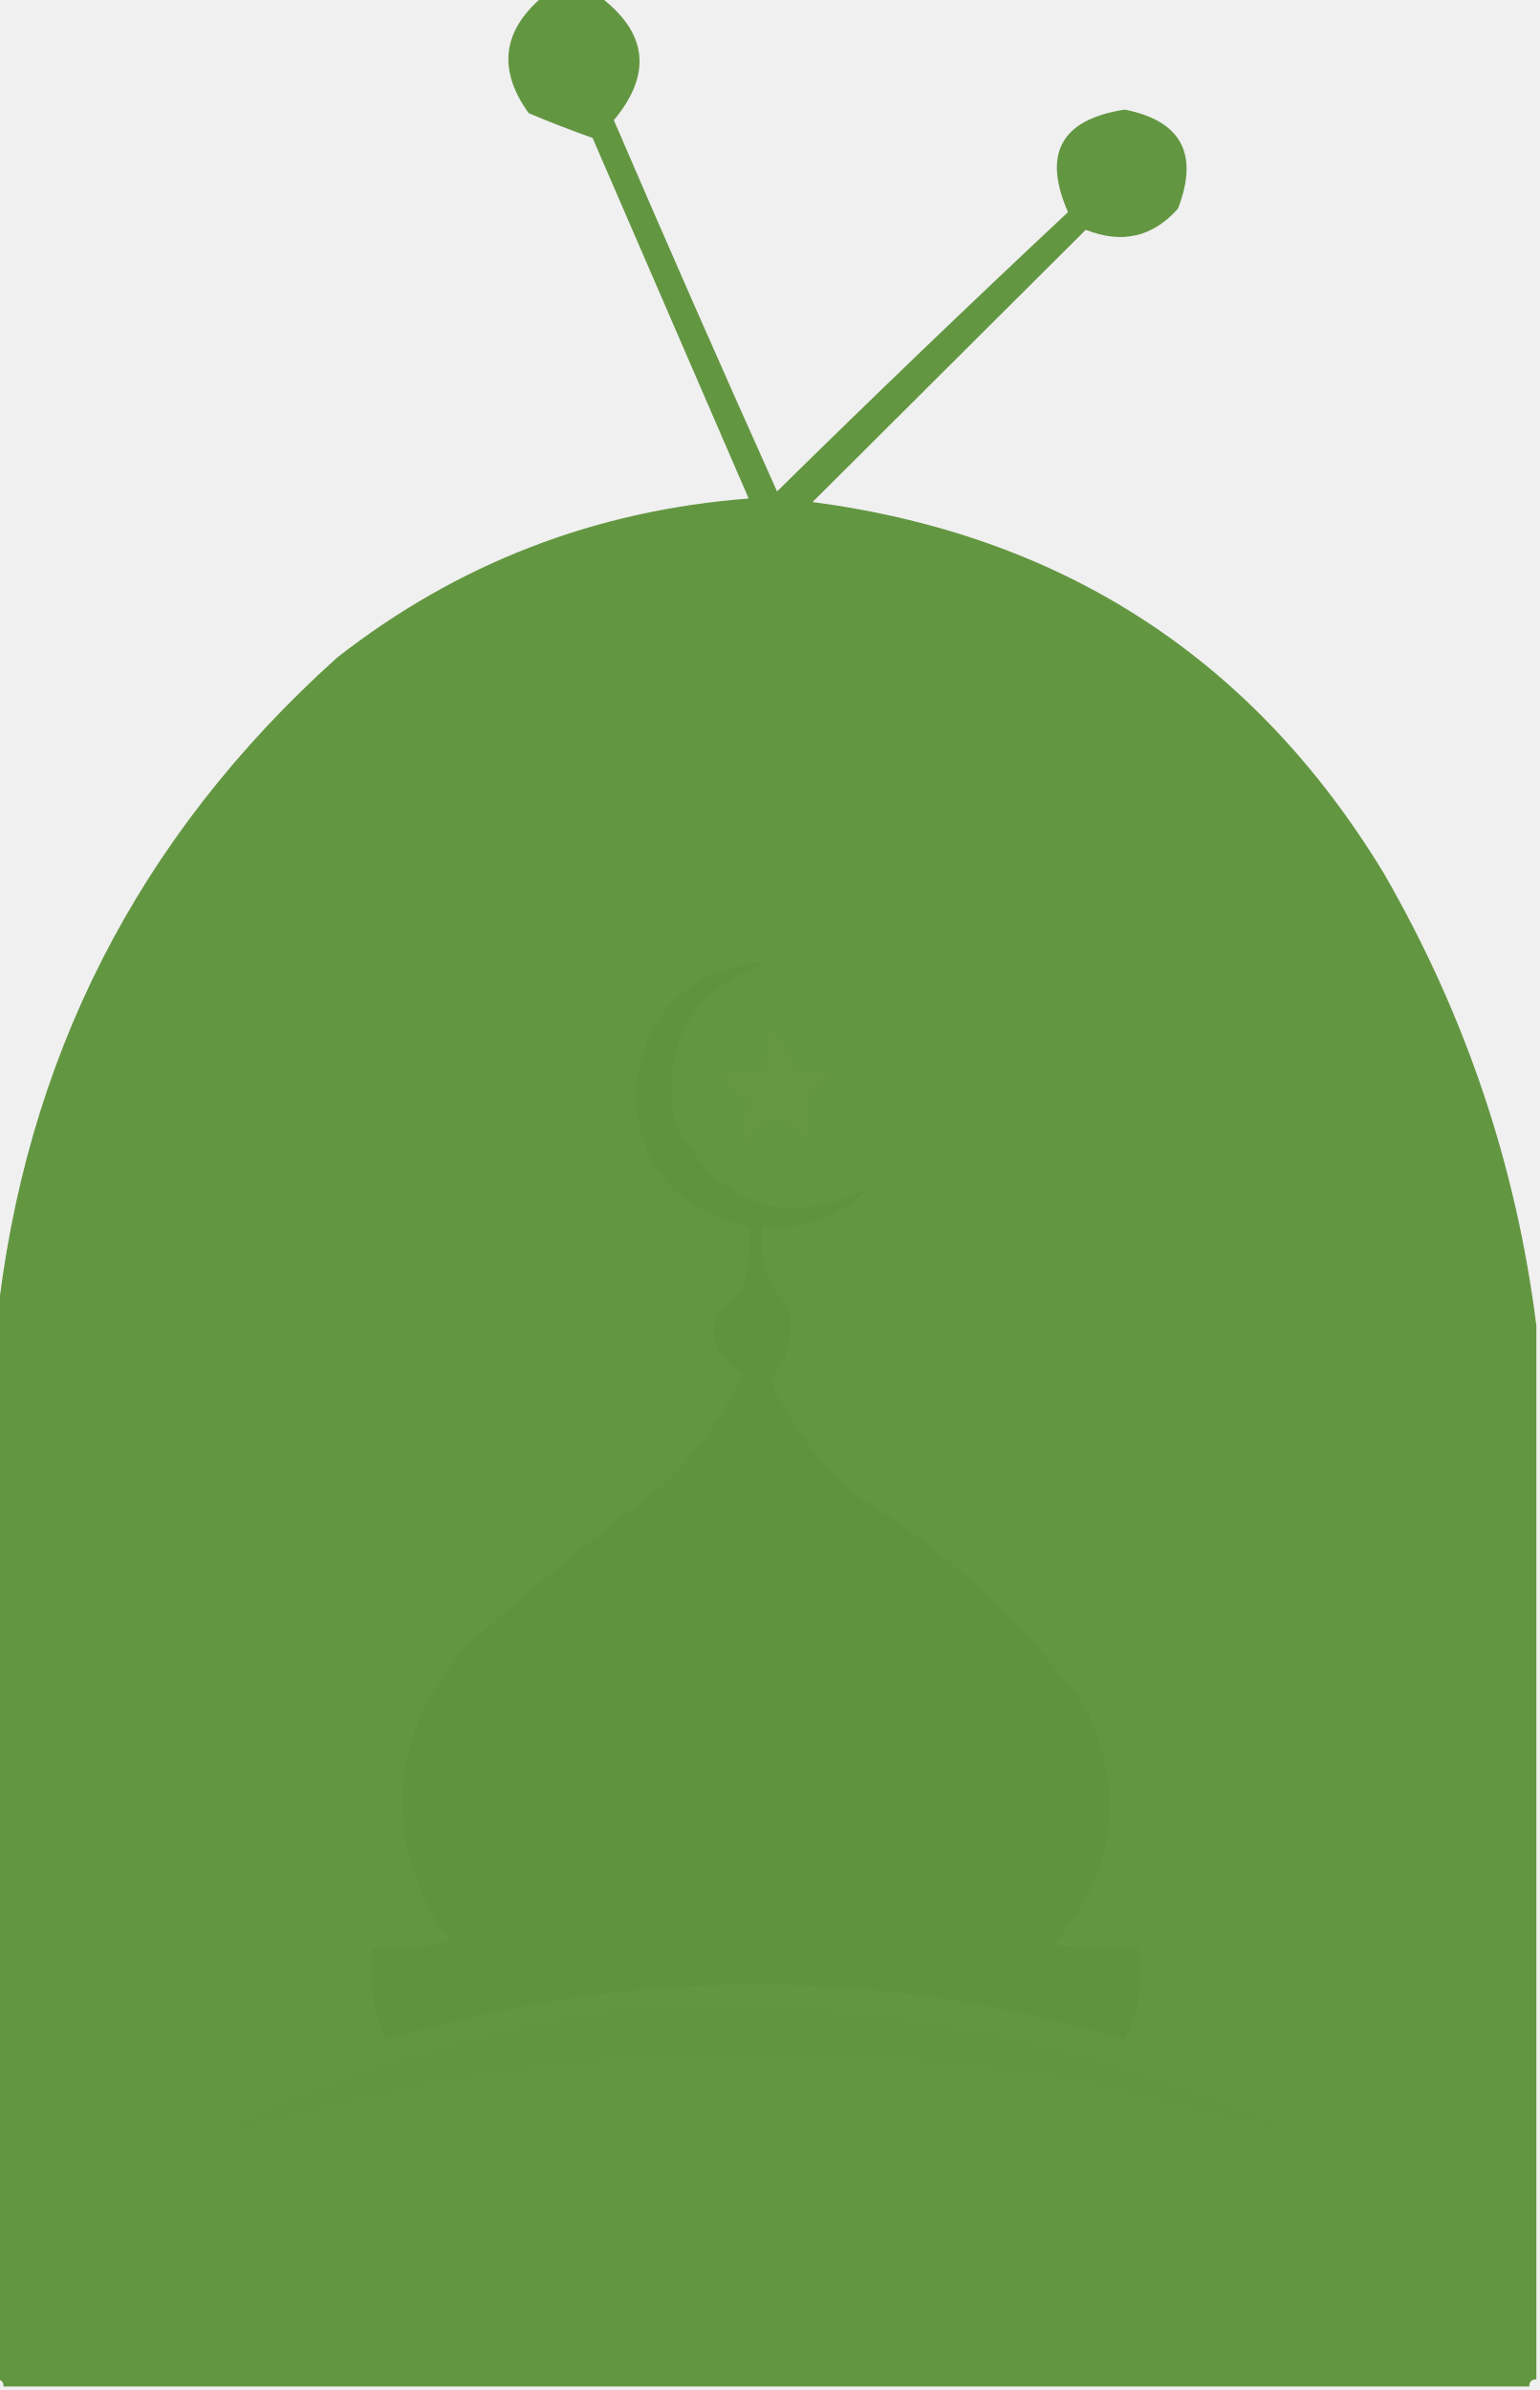
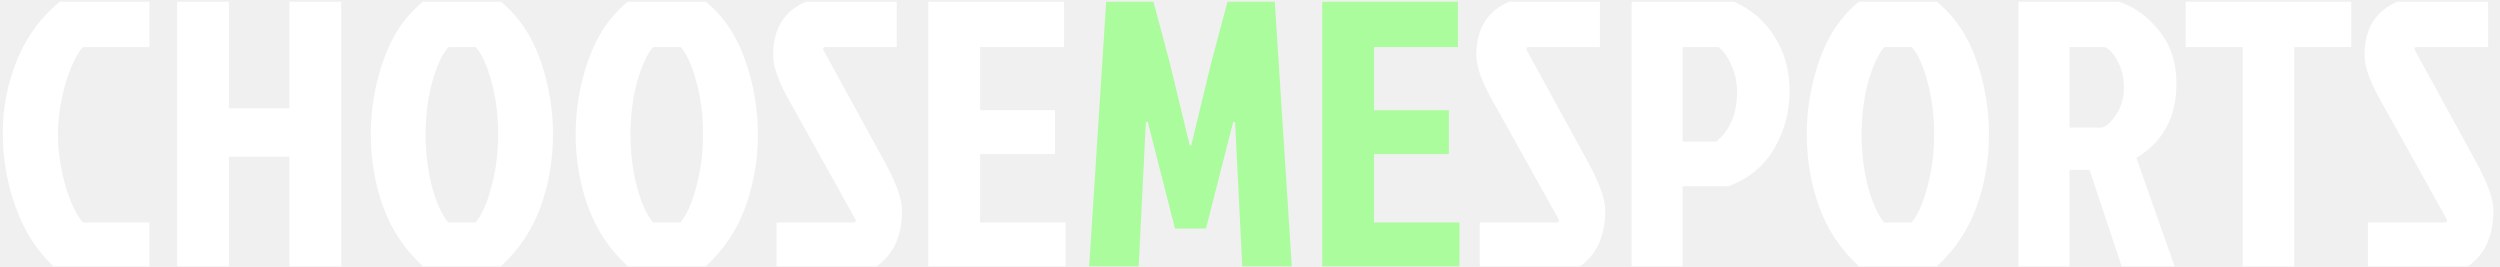
- <svg xmlns="http://www.w3.org/2000/svg" width="183" height="284" viewBox="0 0 183 284" fill="none">
-   <g clip-path="url(#clip0_8_86)">
-     <path opacity="0.974" fill-rule="evenodd" clip-rule="evenodd" d="M64.514 -0.42C66.763 -0.42 69.011 -0.42 71.26 -0.42C76.96 3.879 77.522 8.78 72.947 14.284C79.293 29.032 85.759 43.736 92.343 58.396C103.741 47.18 115.266 36.117 126.919 25.207C123.862 18.244 126.111 14.183 133.666 13.024C140.386 14.367 142.495 18.289 139.991 24.787C136.98 28.175 133.325 29.015 129.028 27.308C118.205 38.091 107.382 48.874 96.56 59.657C126.345 63.588 148.974 78.292 164.447 103.769C174.142 120.565 180.186 138.489 182.578 157.544C182.578 199.276 182.578 241.008 182.578 282.74C182.016 282.74 181.735 283.019 181.735 283.58C121.297 283.58 60.859 283.58 0.422 283.58C0.422 283.019 0.141 282.74 -0.422 282.74C-0.422 241.008 -0.422 199.276 -0.422 157.544C2.872 125.914 16.365 99.446 40.058 78.142C54.388 66.948 70.693 60.646 88.97 59.237C82.786 44.953 76.601 30.669 70.417 16.385C67.859 15.488 65.329 14.508 62.827 13.444C59.122 8.29 59.684 3.668 64.514 -0.42Z" fill="#5F933C" />
-     <path fill-rule="evenodd" clip-rule="evenodd" d="M85.597 65.959C112.853 65.605 134.919 75.968 151.797 97.047C165.785 115.699 173.938 136.705 176.253 160.065C176.675 199.275 176.816 238.486 176.675 277.698C119.892 277.698 63.108 277.698 6.325 277.698C6.184 238.206 6.325 198.715 6.747 159.225C9.446 130.748 20.831 106.522 40.901 86.544C53.734 75.108 68.633 68.246 85.597 65.959Z" fill="" />
-     <path fill-rule="evenodd" clip-rule="evenodd" d="M91.5 122.254C92.866 123.381 93.71 124.921 94.03 126.876C95.717 127.155 97.403 127.436 99.09 127.716C98.18 128.519 97.197 129.219 96.138 129.817C95.823 131.831 95.823 133.792 96.138 135.698C93.608 132.337 91.078 132.337 88.548 135.698C88.063 134.121 88.204 132.58 88.97 131.077C87.875 129.963 86.75 128.842 85.597 127.716C87.261 127.3 88.947 127.16 90.657 127.296C90.938 125.615 91.219 123.935 91.5 122.254Z" fill="#659743" />
-     <path fill-rule="evenodd" clip-rule="evenodd" d="M135.353 231.485C135.856 235.513 135.294 239.154 133.666 242.408C104.413 233.631 75.178 233.631 45.961 242.408C44.333 239.154 43.771 235.513 44.274 231.485C47.416 231.757 50.509 231.476 53.551 230.645C53.447 230.135 53.165 229.855 52.707 229.805C45.269 217.637 46.252 206.154 55.659 195.355C63.144 188.736 70.875 182.434 78.85 176.45C82.786 172.674 85.878 168.333 88.127 163.426C83.707 159.953 83.707 156.592 88.127 153.343C88.957 150.883 89.237 148.362 88.97 145.781C80.208 143.891 75.711 138.43 75.477 129.396C76.744 120.01 82.085 114.969 91.5 114.272C82.424 117.369 78.629 123.671 80.115 133.178C85.356 143.385 93.086 146.046 103.306 141.16C99.786 144.594 95.569 146.135 90.657 145.781C90.051 149.481 91.035 152.562 93.608 155.024C94.533 158.405 93.831 161.346 91.5 163.846C93.923 169.5 97.577 174.261 102.463 178.13C112.932 184.639 121.787 192.901 129.028 202.917C133.821 213.119 132.556 222.501 125.233 231.065C128.594 231.484 131.967 231.625 135.353 231.485Z" fill="#60933D" />
-     <path fill-rule="evenodd" clip-rule="evenodd" d="M121.859 230.645C118.316 230.911 114.943 230.631 111.74 229.805C121.51 214.554 120.386 200.13 108.366 186.533C108.647 186.392 108.929 186.253 109.21 186.112C114.044 189.846 118.4 194.047 122.281 198.716C129.582 209.439 129.441 220.082 121.859 230.645Z" fill="" />
-     <path fill-rule="evenodd" clip-rule="evenodd" d="M78.85 196.195C87.492 199.941 95.644 204.562 103.306 210.059C95.703 215.664 87.552 220.145 78.85 223.503C77.735 214.401 77.735 205.298 78.85 196.195Z" fill="" />
-     <path fill-rule="evenodd" clip-rule="evenodd" d="M70.417 239.047C99.903 236.427 128.014 241.329 154.749 253.751C146.616 252.016 138.464 250.055 130.293 247.87C95.794 241.521 61.78 243.342 28.251 253.331C27.689 253.191 27.127 253.052 26.564 252.911C40.623 246.227 55.241 241.606 70.417 239.047Z" fill="#629540" />
-   </g>
-   <defs>
-     <clipPath id="clip0_8_86">
-       <rect width="183" height="284" fill="white" />
-     </clipPath>
-   </defs>
+ <svg xmlns="http://www.w3.org/2000/svg" width="291" height="31" viewBox="0 0 291 31" fill="none">
+   <path d="M9.648 25.896H17.392V31H6.216C4.28 29.181 2.813 26.879 1.816 24.092C0.819 21.305 0.32 18.445 0.32 15.512C0.32 12.549 0.877 9.704 1.992 6.976C3.107 4.248 4.764 1.989 6.964 0.2H17.392V5.48H9.648C8.856 6.389 8.167 7.856 7.58 9.88C7.023 11.904 6.744 13.84 6.744 15.688C6.744 17.536 7.023 19.472 7.58 21.496C8.167 23.52 8.856 24.987 9.648 25.896ZM26.648 31H20.62V0.2H26.648V12.608H33.688V0.2H39.716V31H33.688V18.24H26.648V31ZM58.296 0.2C60.349 1.872 61.874 4.116 62.872 6.932C63.869 9.748 64.368 12.652 64.368 15.644C64.368 18.607 63.884 21.423 62.916 24.092C61.948 26.761 60.408 29.064 58.296 31H49.232C47.12 29.064 45.58 26.761 44.612 24.092C43.644 21.423 43.16 18.607 43.16 15.644C43.16 12.652 43.658 9.748 44.656 6.932C45.653 4.116 47.178 1.872 49.232 0.2H58.296ZM52.18 25.896H55.348C56.081 25.045 56.697 23.667 57.196 21.76C57.724 19.824 57.988 17.785 57.988 15.644C57.988 13.503 57.739 11.493 57.24 9.616C56.741 7.709 56.125 6.331 55.392 5.48H52.18C51.447 6.331 50.816 7.709 50.288 9.616C49.789 11.493 49.54 13.503 49.54 15.644C49.54 17.785 49.789 19.824 50.288 21.76C50.816 23.667 51.447 25.045 52.18 25.896ZM82.144 0.2C84.197 1.872 85.722 4.116 86.719 6.932C87.717 9.748 88.216 12.652 88.216 15.644C88.216 18.607 87.731 21.423 86.763 24.092C85.796 26.761 84.255 29.064 82.144 31H73.079C70.968 29.064 69.427 26.761 68.46 24.092C67.492 21.423 67.007 18.607 67.007 15.644C67.007 12.652 67.506 9.748 68.504 6.932C69.501 4.116 71.026 1.872 73.079 0.2H82.144ZM76.028 25.896H79.195C79.929 25.045 80.545 23.667 81.043 21.76C81.572 19.824 81.835 17.785 81.835 15.644C81.835 13.503 81.586 11.493 81.088 9.616C80.589 7.709 79.973 6.331 79.24 5.48H76.028C75.294 6.331 74.663 7.709 74.135 9.616C73.637 11.493 73.388 13.503 73.388 15.644C73.388 17.785 73.637 19.824 74.135 21.76C74.663 23.667 75.294 25.045 76.028 25.896ZM93.819 0.2H104.379V5.48H95.931L95.799 5.744L102.839 18.592C104.276 21.173 104.995 23.139 104.995 24.488C104.995 27.451 104.012 29.621 102.047 31H90.387V25.896H99.495L99.627 25.632L91.707 11.42C90.563 9.367 89.991 7.695 89.991 6.404C89.991 3.353 91.267 1.285 93.819 0.2ZM108.061 31V0.2H123.857V5.48H114.089V12.828H122.801V17.932H114.089V25.896H124.033V31H108.061ZM175.674 0.2H186.234V5.48H177.786L177.654 5.744L184.694 18.592C186.131 21.173 186.85 23.139 186.85 24.488C186.85 27.451 185.867 29.621 183.902 31H172.242V25.896H181.35L181.482 25.632L173.562 11.42C172.418 9.367 171.846 7.695 171.846 6.404C171.846 3.353 173.122 1.285 175.674 0.2ZM195.857 5.48V16.48H199.773C201.386 15.16 202.193 13.224 202.193 10.672C202.193 9.587 201.973 8.56 201.533 7.592C201.122 6.624 200.623 5.92 200.037 5.48H195.857ZM189.917 31V0.2H201.841C203.835 1.08 205.405 2.429 206.549 4.248C207.722 6.067 208.309 8.193 208.309 10.628C208.309 13.033 207.707 15.263 206.505 17.316C205.302 19.369 203.527 20.821 201.181 21.672H195.857V31H189.917ZM225.444 0.2C227.498 1.872 229.023 4.116 230.02 6.932C231.018 9.748 231.516 12.652 231.516 15.644C231.516 18.607 231.032 21.423 230.064 24.092C229.096 26.761 227.556 29.064 225.444 31H216.38C214.268 29.064 212.728 26.761 211.76 24.092C210.792 21.423 210.308 18.607 210.308 15.644C210.308 12.652 210.807 9.748 211.804 6.932C212.802 4.116 214.327 1.872 216.38 0.2H225.444ZM219.328 25.896H222.496C223.23 25.045 223.846 23.667 224.344 21.76C224.872 19.824 225.136 17.785 225.136 15.644C225.136 13.503 224.887 11.493 224.388 9.616C223.89 7.709 223.274 6.331 222.54 5.48H219.328C218.595 6.331 217.964 7.709 217.436 9.616C216.938 11.493 216.688 13.503 216.688 15.644C216.688 17.785 216.938 19.824 217.436 21.76C217.964 23.667 218.595 25.045 219.328 25.896ZM234.948 0.2H246.652C248.5 0.816 250.069 1.96 251.36 3.632C252.68 5.275 253.34 7.299 253.34 9.704C253.34 13.635 251.785 16.524 248.676 18.372L253.12 31H246.96L243.22 19.78H240.888V31H234.948V0.2ZM240.888 5.48V14.852H244.672C245.171 14.735 245.713 14.236 246.3 13.356C246.916 12.447 247.224 11.391 247.224 10.188C247.224 8.985 246.96 7.929 246.432 7.02C245.933 6.111 245.435 5.597 244.936 5.48H240.888ZM261.061 5.48H254.417V0.2H273.689V5.48H267.045V31H261.061V5.48ZM279.057 0.2H289.617V5.48H281.169L281.037 5.744L288.077 18.592C289.514 21.173 290.233 23.139 290.233 24.488C290.233 27.451 289.25 29.621 287.285 31H275.625V25.896H284.733L284.865 25.632L276.945 11.42C275.801 9.367 275.229 7.695 275.229 6.404C275.229 3.353 276.505 1.285 279.057 0.2Z" fill="white" />
+   <path d="M138.66 16.92H138.484H138.66L140.992 7.284L142.884 0.2H148.384L150.364 31H144.6L143.764 14.192H143.544L140.376 26.6H136.768L133.6 14.192H133.38L132.544 31H126.78L128.76 0.2H134.26L136.152 7.284L138.484 16.92H138.66ZM153.909 31V0.2H169.705V5.48H159.937V12.828H168.649V17.932H159.937V25.896H169.881V31H153.909Z" fill="#ABFC9D" />
</svg>
